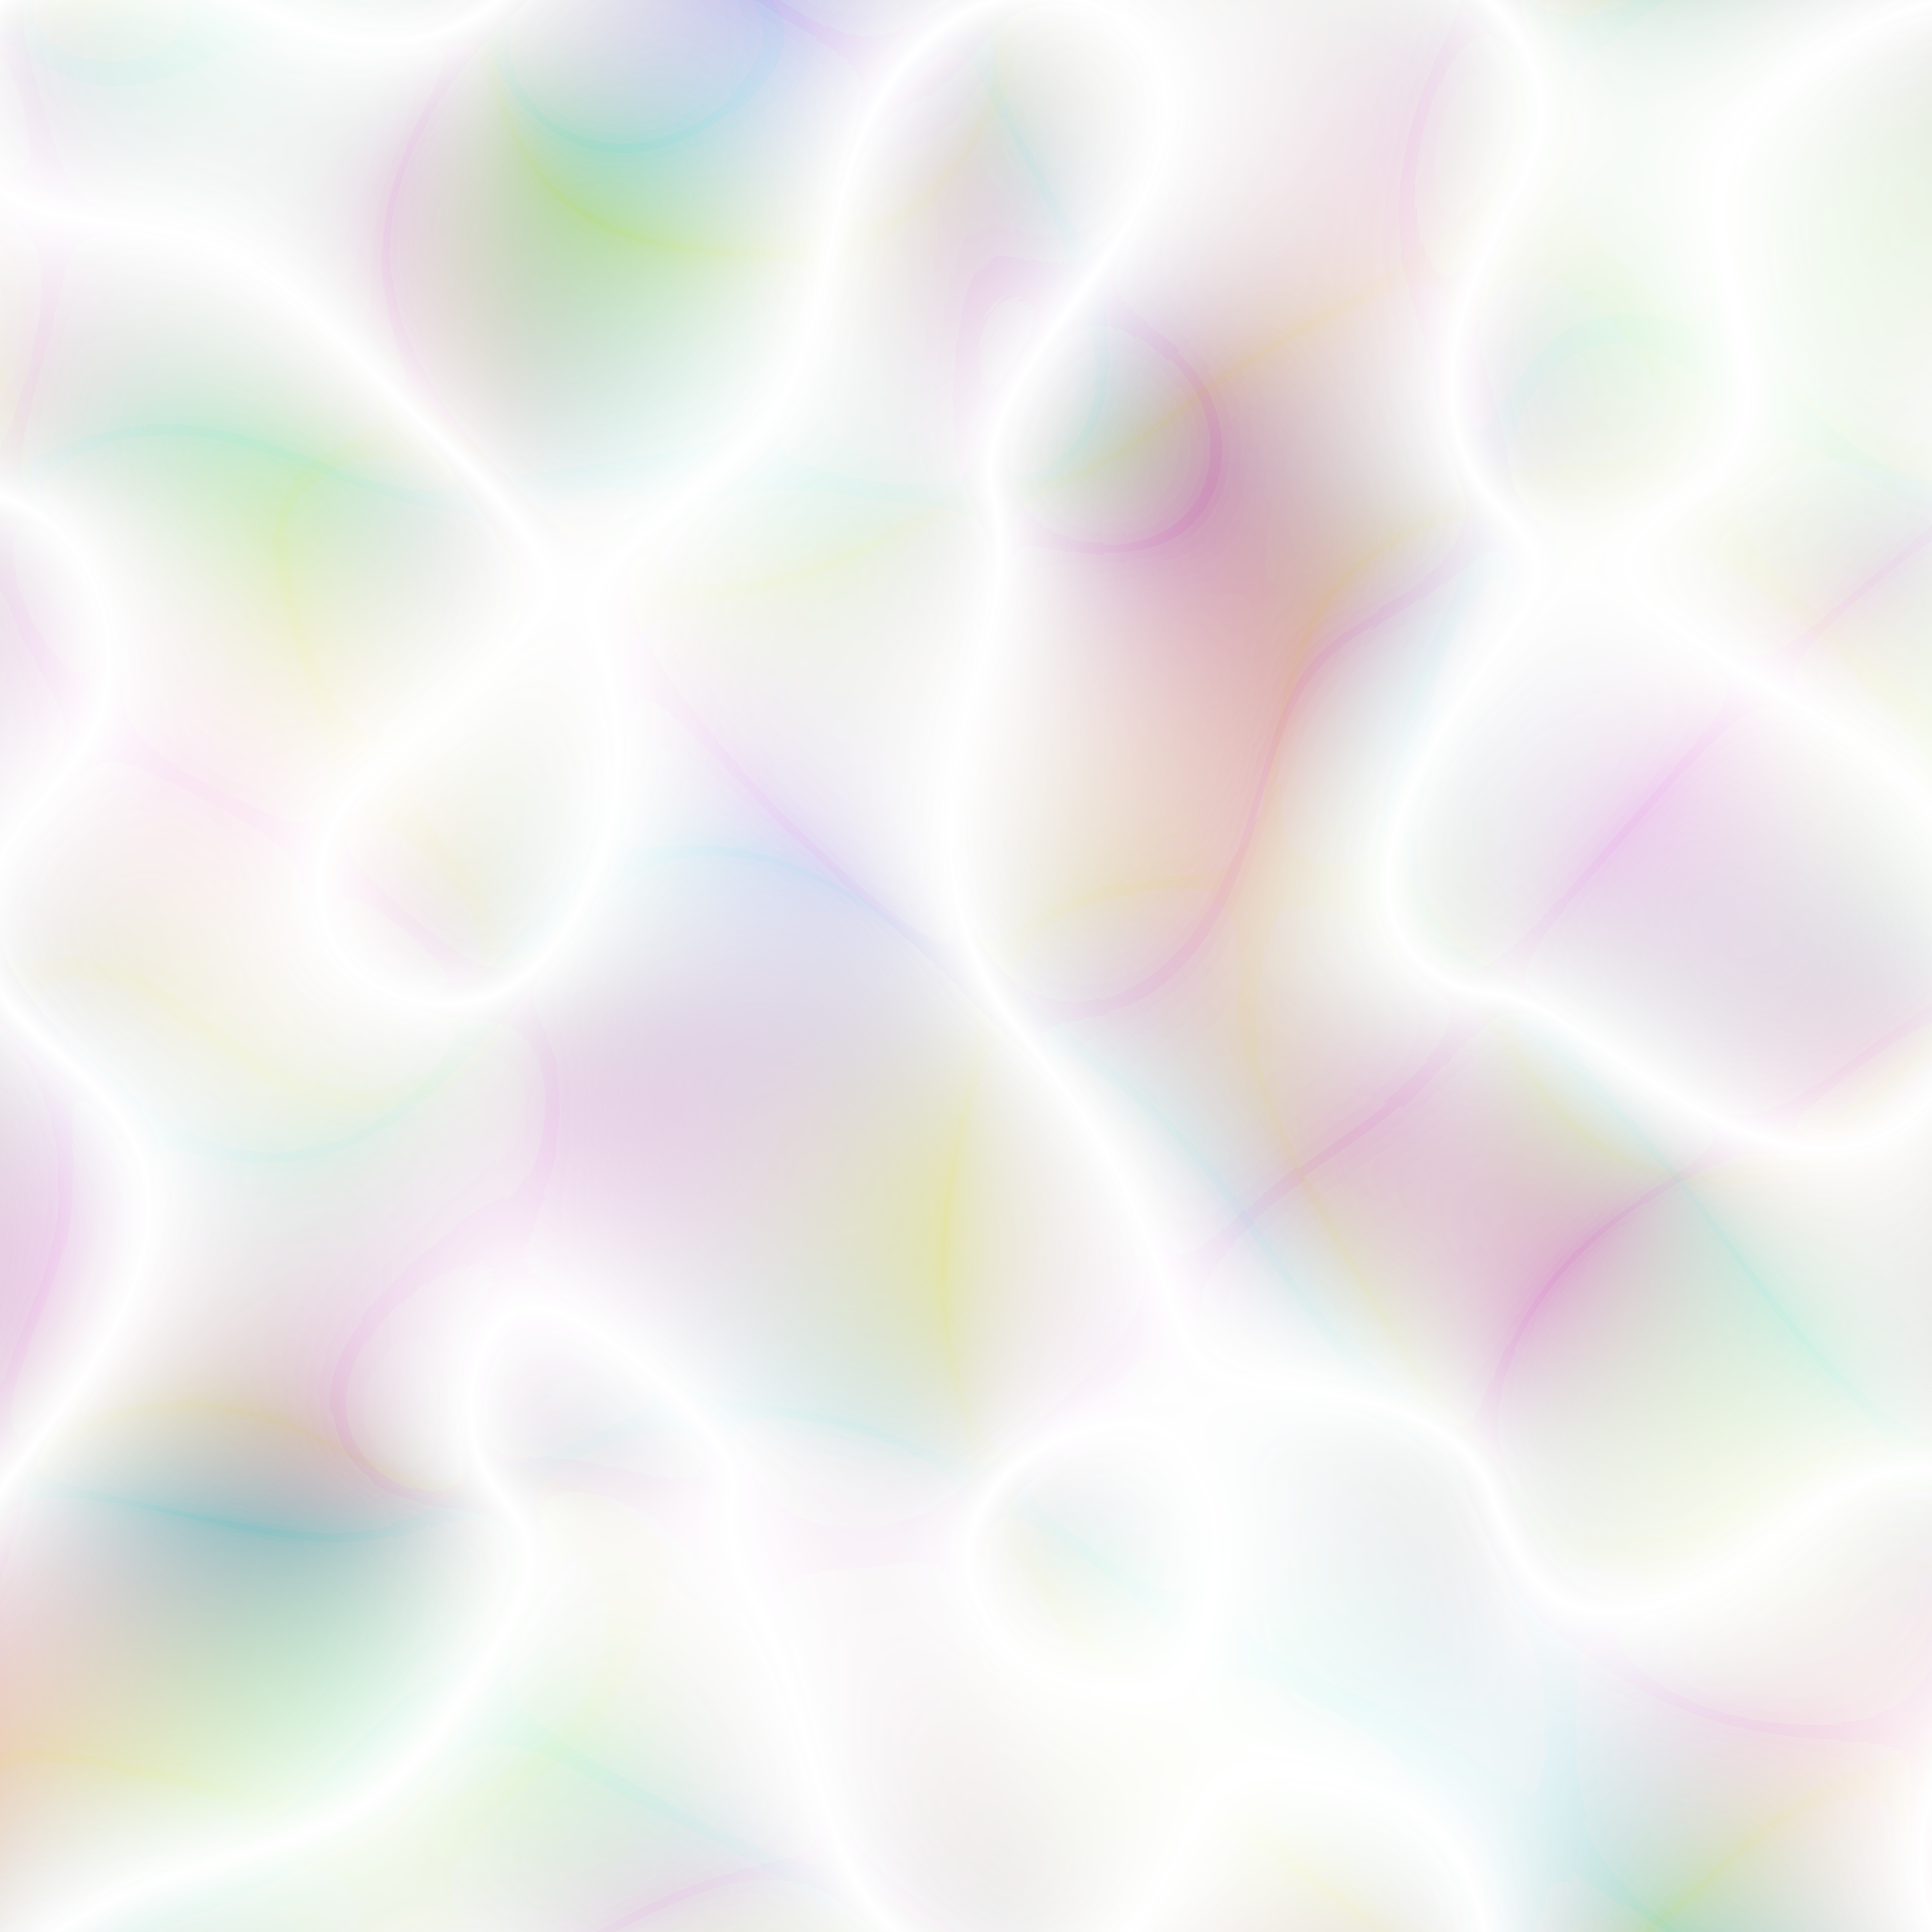
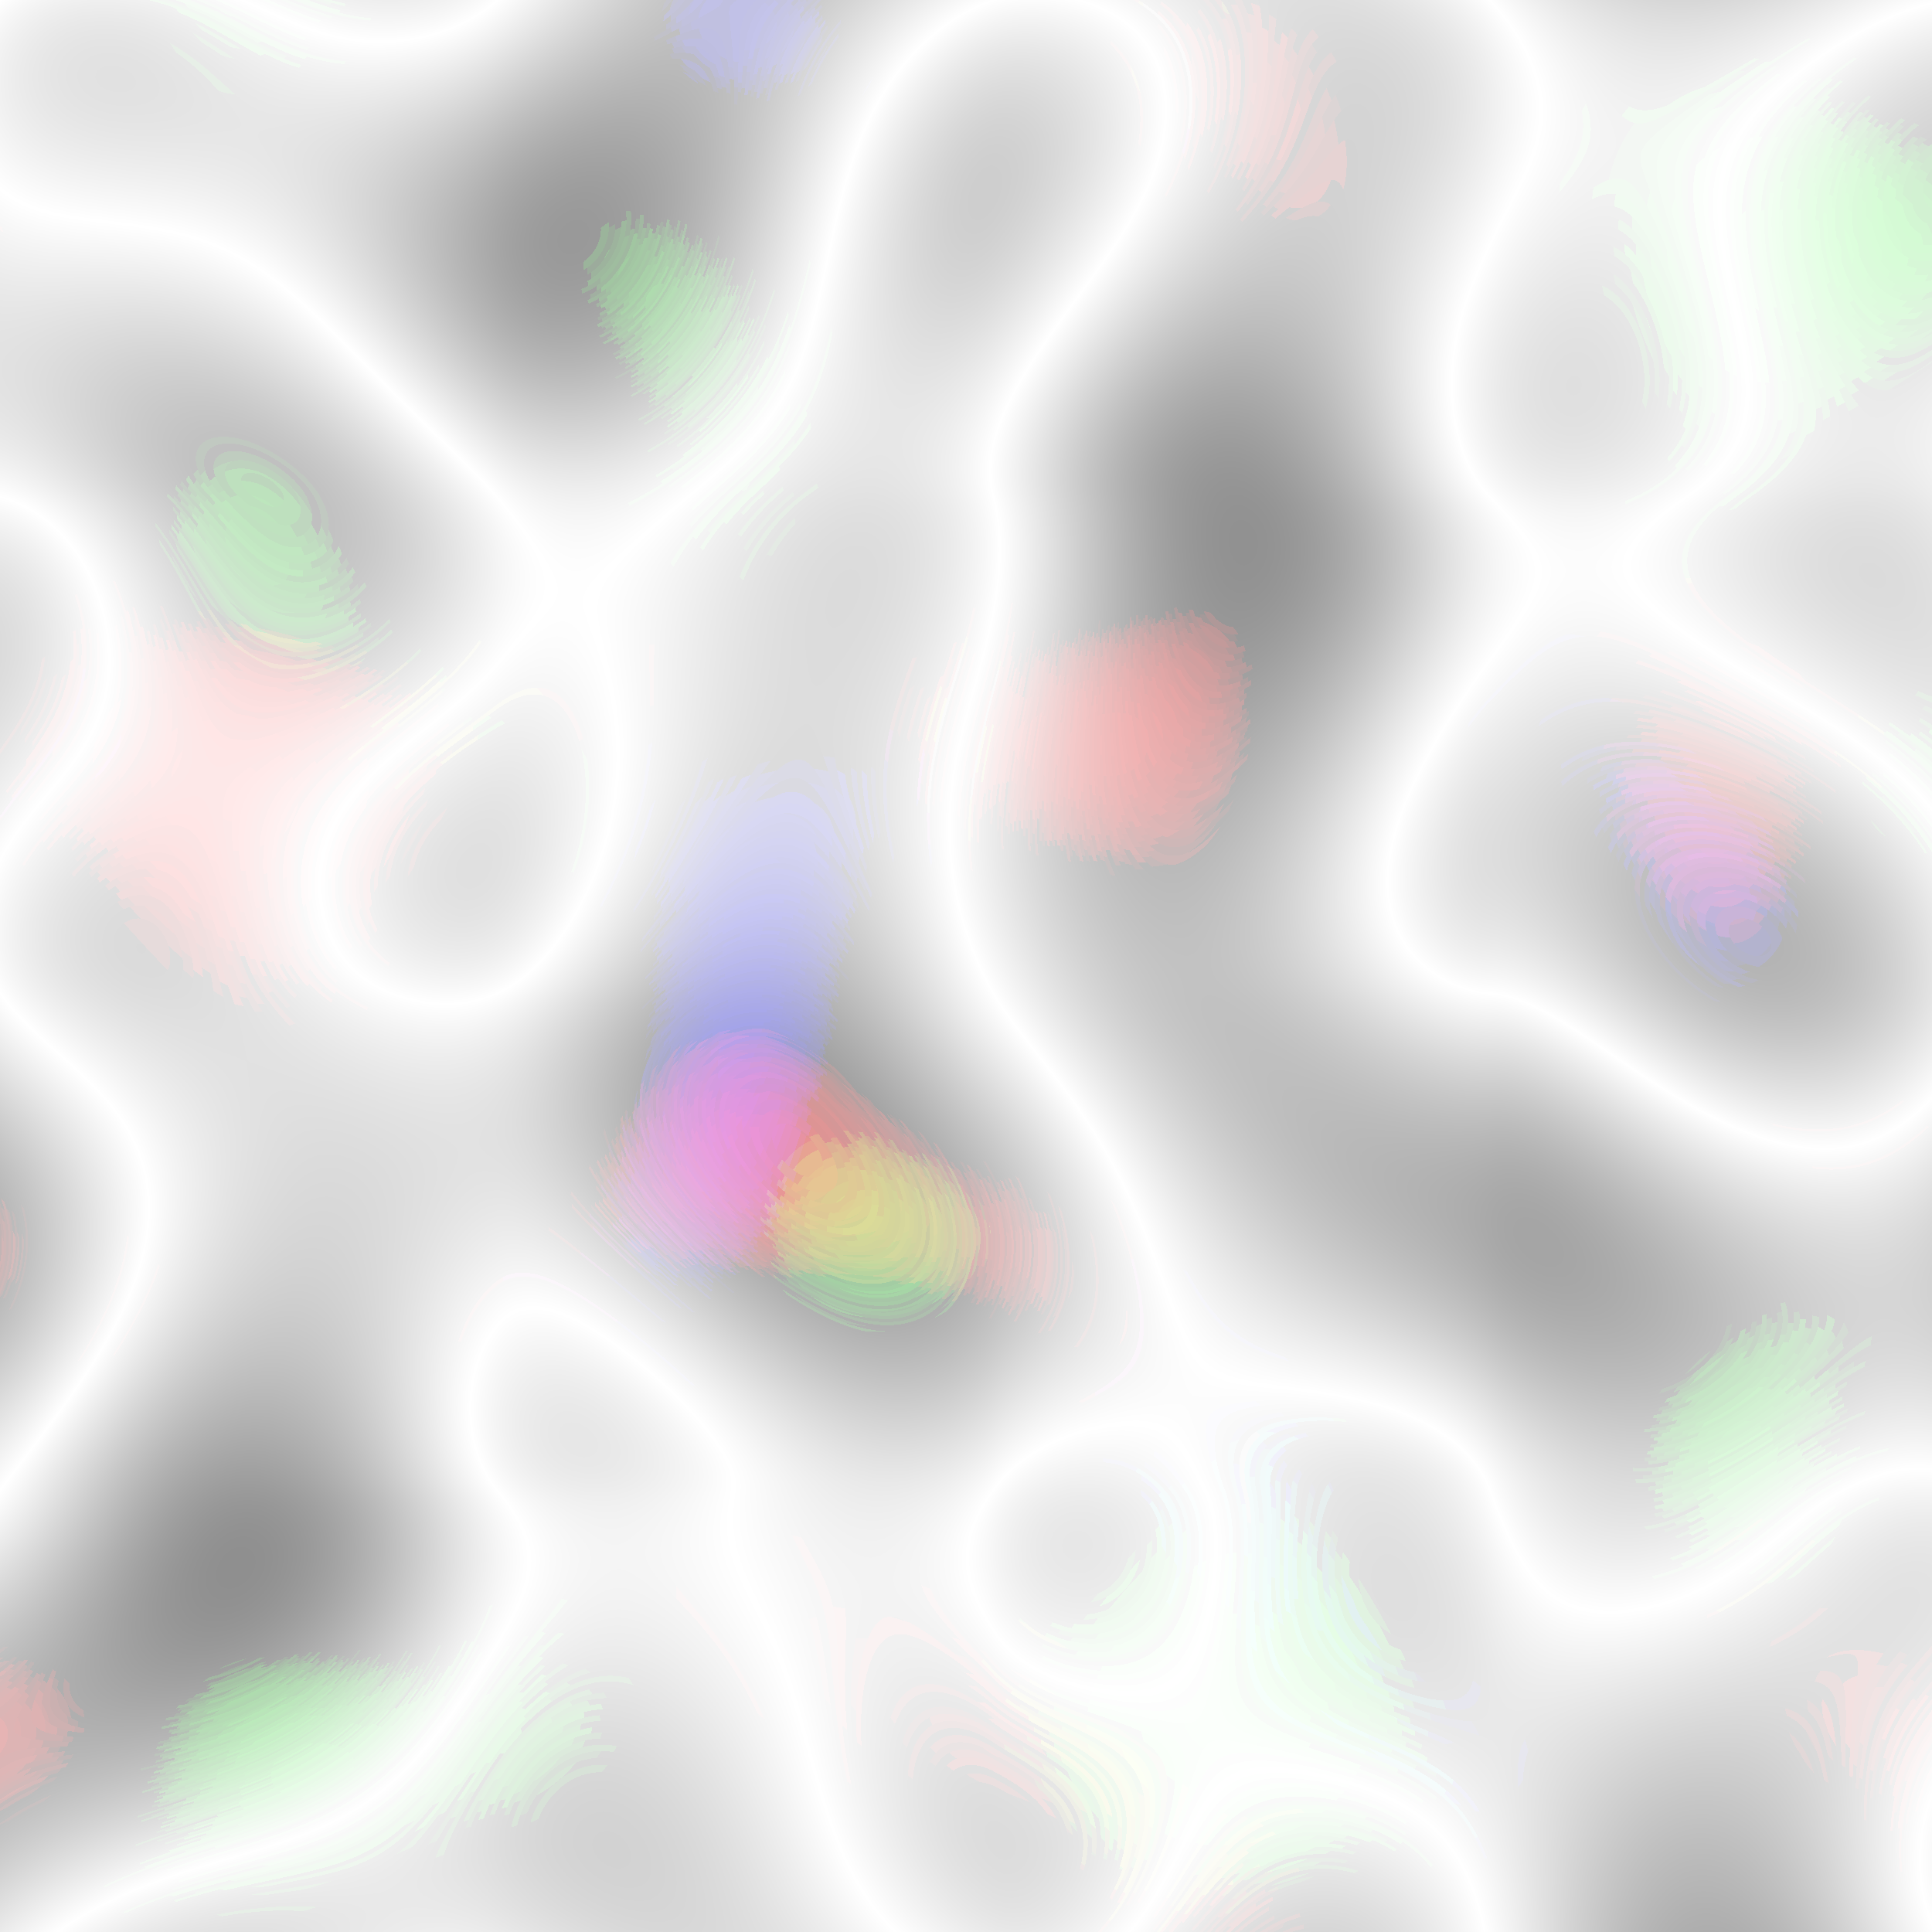
- <svg xmlns="http://www.w3.org/2000/svg" version="1.1" width="256" height="256">
+ <svg xmlns="http://www.w3.org/2000/svg" version="1.1" width="256" height="256" style="filter: contrast(5)">
  <defs>
    <filter id="noise" x="0" y="0" width="100%" height="100%">
      <feTurbulence baseFrequency="0.015" numOctaves="1" seed="2" stitchTiles="stitch" />
    </filter>
  </defs>
  <mask id="gradientMask">
    <radialGradient id="grad" cx="50%" cy="50%" r="50%">
      <stop offset="0%" stop-color="rgba(255, 255, 255, 1)" />
      <stop offset="80%" stop-color="rgba(255, 255, 255, 0.2)" />
    </radialGradient>
    <rect x="0" y="0" width="100%" height="100%" fill="url(#grad)" />
  </mask>
  <rect width="256" height="256" filter="url(#noise)" />
</svg>
